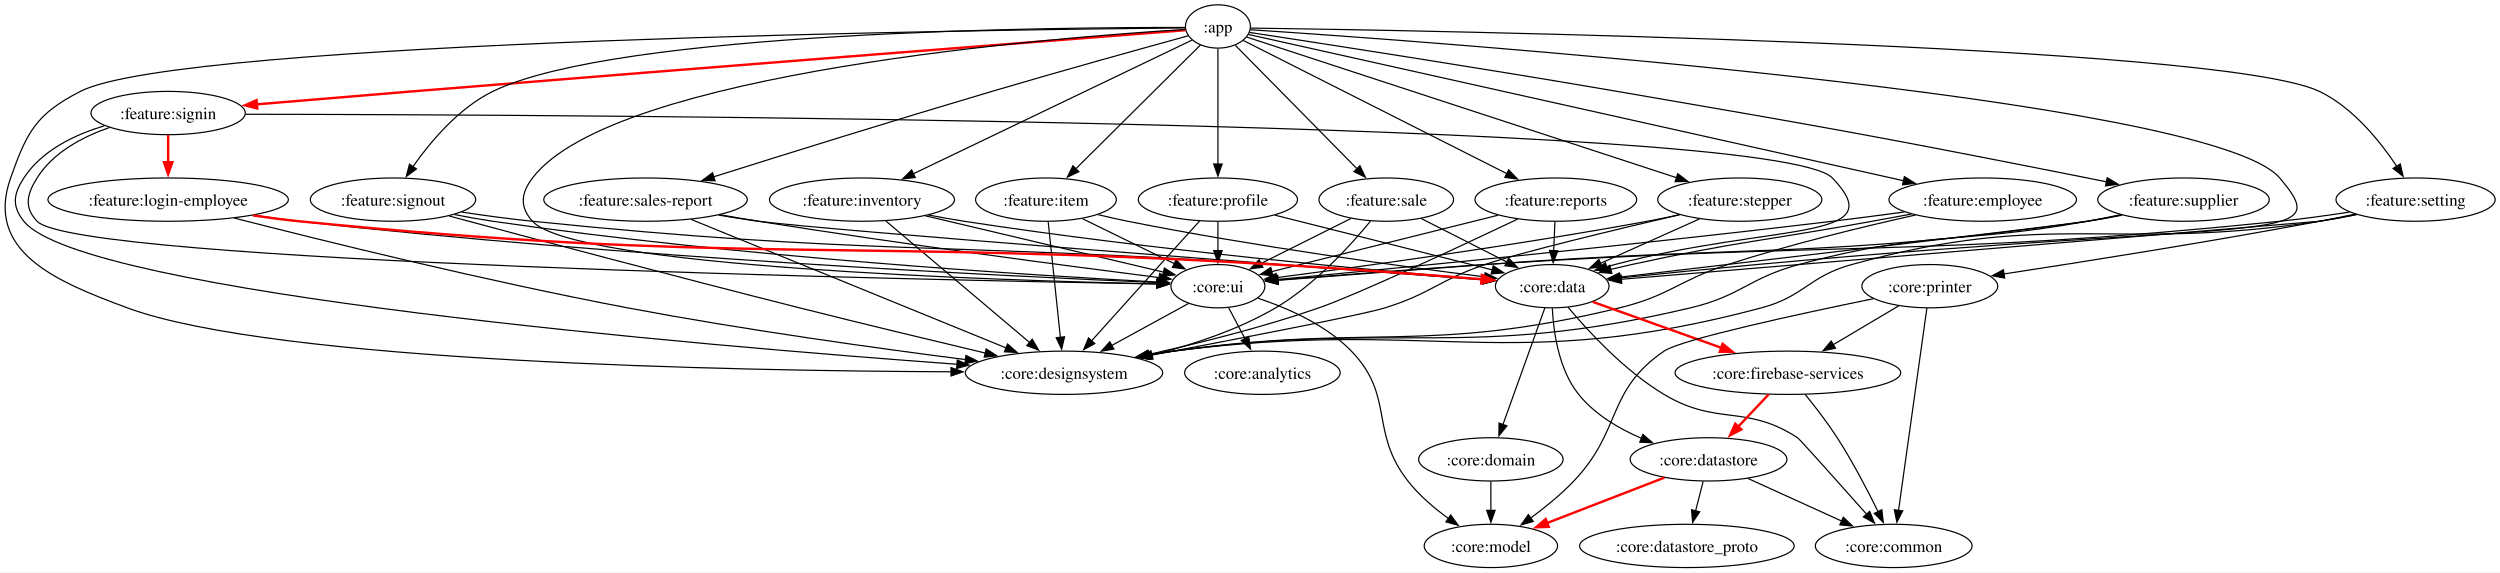
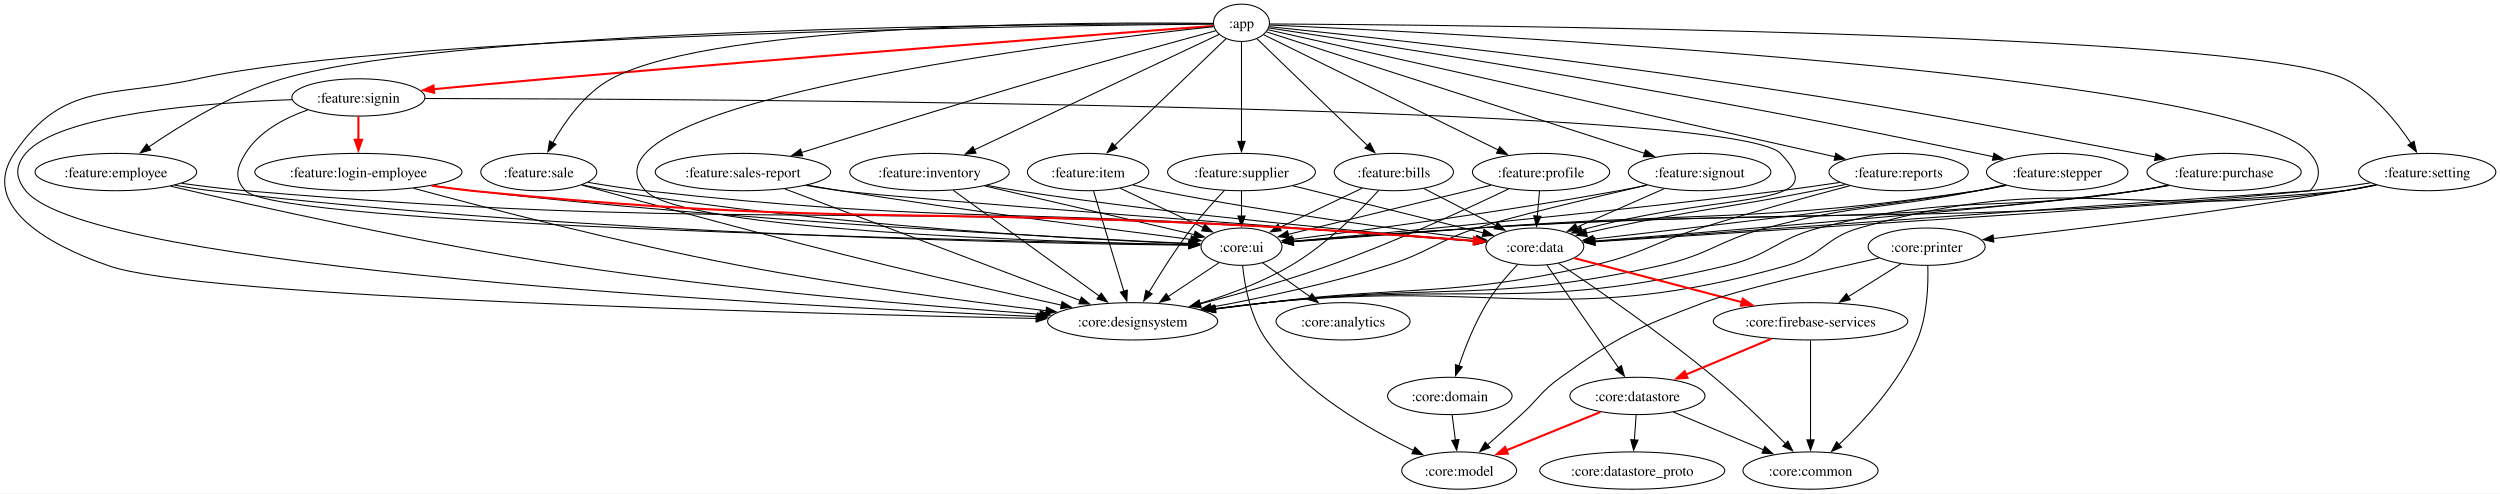
- <svg xmlns="http://www.w3.org/2000/svg" width="2772" height="476pt" viewBox="0 0 2079.02 476">
+ <svg xmlns="http://www.w3.org/2000/svg" width="3216" height="476pt" viewBox="0 0 2411.98 476">
  <g class="graph">
-     <path fill="#fff" d="M0 476V0h2079.02v476H0z" />
-     <g class="node" transform="translate(4 472)">
-       <ellipse cx="1008.83" cy="-450" fill="none" stroke="#000" rx="27" ry="18" />
-       <text x="1008.83" y="-444.95" font-family="Times,serif" font-size="14" text-anchor="middle">:app</text>
-     </g>
-     <g class="node" transform="translate(4 472)">
-       <ellipse cx="135.83" cy="-378" fill="none" stroke="#000" rx="64.15" ry="18" />
-       <text x="135.83" y="-372.95" font-family="Times,serif" font-size="14" text-anchor="middle">:feature:signin</text>
-     </g>
-     <g stroke="red" stroke-width="2" class="edge">
-       <path fill="none" d="M986.02 25.08C895.49 32.1 592.87 55.64 342.83 76c-43.47 3.54-92.17 7.61-130.97 10.89" />
-       <path fill="red" d="m213.94 90.22-10.25-2.64 9.67-4.33.58 6.97z" />
-     </g>
-     <g class="node" transform="translate(4 472)">
-       <ellipse cx="1442.83" cy="-306" fill="none" stroke="#000" rx="68.24" ry="18" />
-       <text x="1442.83" y="-300.95" font-family="Times,serif" font-size="14" text-anchor="middle">:feature:stepper</text>
-     </g>
-     <g stroke="#000" class="edge">
-       <path fill="none" d="M1036.78 30.84c67.95 22.23 263.09 86.08 357.56 116.99" />
-       <path d="m1395.22 144.43 8.42 6.44-10.6.22 2.18-6.66z" />
-     </g>
-     <g class="node" transform="translate(4 472)">
-       <ellipse cx="1644.83" cy="-306" fill="none" stroke="#000" rx="77.97" ry="18" />
-       <text x="1644.83" y="-300.95" font-family="Times,serif" font-size="14" text-anchor="middle">:feature:employee</text>
-     </g>
-     <g stroke="#000" class="edge">
-       <path fill="none" d="M1038.15 28.65c91.46 20.42 406.56 90.78 544.8 121.64" />
-       <path d="m1583.7 146.87 9 5.6-10.52 1.23 1.52-6.83z" />
-     </g>
-     <g class="node" transform="translate(4 472)">
-       <ellipse cx="532.83" cy="-306" fill="none" stroke="#000" rx="84.62" ry="18" />
-       <text x="532.83" y="-300.95" font-family="Times,serif" font-size="14" text-anchor="middle">:feature:sales-report</text>
-     </g>
-     <g stroke="#000" class="edge">
-       <path fill="none" d="M988.14 29.75c-35.99 9.89-104.94 29-163.31 46.25-80.63 23.82-173.48 52.79-231.46 71.07" />
-       <path d="m594.64 150.34-10.59-.33 8.49-6.35 2.1 6.68z" />
-     </g>
-     <g class="node" transform="translate(4 472)">
-       <ellipse cx="712.83" cy="-306" fill="none" stroke="#000" rx="76.94" ry="18" />
-       <text x="712.83" y="-300.95" font-family="Times,serif" font-size="14" text-anchor="middle">:feature:inventory</text>
-     </g>
-     <g stroke="#000" class="edge">
-       <path fill="none" d="M991.54 33.21c-48.47 23.25-167.82 80.51-232.09 111.34" />
-       <path d="m761.15 147.62-10.53 1.17 7.5-7.48 3.03 6.31z" />
-     </g>
-     <g class="node" transform="translate(4 472)">
-       <ellipse cx="865.83" cy="-306" fill="none" stroke="#000" rx="58.52" ry="18" />
-       <text x="865.83" y="-300.95" font-family="Times,serif" font-size="14" text-anchor="middle">:feature:item</text>
-     </g>
-     <g stroke="#000" class="edge">
-       <path fill="none" d="M998.33 37.4c-24.4 24.23-73.95 73.43-103.88 103.15" />
-       <path d="m897.2 142.76-9.57 4.56 4.63-9.53 4.94 4.97z" />
-     </g>
-     <g class="node" transform="translate(4 472)">
-       <ellipse cx="1811.83" cy="-306" fill="none" stroke="#000" rx="71.31" ry="18" />
-       <text x="1811.83" y="-300.95" font-family="Times,serif" font-size="14" text-anchor="middle">:feature:supplier</text>
-     </g>
-     <g stroke="#000" class="edge">
-       <path fill="none" d="M1039.12 26.98c56.18 8.55 192.09 29.49 305.71 49.02 174.14 29.93 217.67 37.63 391 72 5.21 1.03 10.6 2.13 16.02 3.24" />
-       <path d="m1752.38 147.78 9.08 5.46-10.51 1.39 1.43-6.85z" />
-     </g>
-     <g class="node" transform="translate(4 472)">
-       <ellipse cx="1008.83" cy="-306" fill="none" stroke="#000" rx="66.19" ry="18" />
-       <text x="1008.83" y="-300.95" font-family="Times,serif" font-size="14" text-anchor="middle">:feature:profile</text>
-     </g>
-     <g stroke="#000" class="edge">
-       <path fill="none" d="M1012.83 40.41v96.17" />
-       <path d="m1016.33 136.38-3.5 10-3.5-10h7z" />
-     </g>
-     <g class="node" transform="translate(4 472)">
-       <ellipse cx="1148.83" cy="-306" fill="none" stroke="#000" rx="55.96" ry="18" />
-       <text x="1148.83" y="-300.95" font-family="Times,serif" font-size="14" text-anchor="middle">:feature:sale</text>
-     </g>
-     <g stroke="#000" class="edge">
-       <path fill="none" d="M1027.28 37.66c23.91 24.25 71.95 72.97 101.17 102.62" />
-       <path d="m1130.93 137.8 4.53 9.58-9.52-4.66 4.99-4.92z" />
-     </g>
-     <g class="node" transform="translate(4 472)">
-       <ellipse cx="2004.83" cy="-306" fill="none" stroke="#000" rx="66.19" ry="18" />
-       <text x="2004.83" y="-300.95" font-family="Times,serif" font-size="14" text-anchor="middle">:feature:setting</text>
-     </g>
-     <g stroke="#000" class="edge">
-       <path fill="none" d="M1039.9 23.34c142.99 1.99 807.01 13.27 888.93 52.66 27.83 13.39 50.32 41.24 64.28 62.24" />
-       <path d="m1996.04 136.32 2.41 10.32-8.32-6.56 5.91-3.76z" />
-     </g>
-     <g class="node" transform="translate(4 472)">
-       <ellipse cx="322.83" cy="-306" fill="none" stroke="#000" rx="68.75" ry="18" />
-       <text x="322.83" y="-300.95" font-family="Times,serif" font-size="14" text-anchor="middle">:feature:signout</text>
-     </g>
-     <g stroke="#000" class="edge">
-       <path fill="none" d="M985.52 22.84C881.85 22.62 513.36 25.48 409.83 76c-28.36 13.84-51.88 41.82-66.55 62.73" />
-       <path d="m346.33 140.47-8.5 6.33 2.7-10.25 5.8 3.92z" />
-     </g>
-     <g class="node" transform="translate(4 472)">
-       <ellipse cx="1289.83" cy="-306" fill="none" stroke="#000" rx="67.22" ry="18" />
-       <text x="1289.83" y="-300.95" font-family="Times,serif" font-size="14" text-anchor="middle">:feature:reports</text>
-     </g>
-     <g stroke="#000" class="edge">
-       <path fill="none" d="M1033.95 33.67c46.57 23.54 158.76 80.23 219.38 110.86" />
-       <path d="m1254.61 141.26 7.35 7.64-10.51-1.39 3.16-6.25z" />
-     </g>
-     <g class="node" transform="translate(4 472)">
-       <ellipse cx="1008.83" cy="-234" fill="none" stroke="#000" rx="39.07" ry="18" />
-       <text x="1008.83" y="-228.95" font-family="Times,serif" font-size="14" text-anchor="middle">:core:ui</text>
-     </g>
-     <g stroke="#000" class="edge">
-       <path fill="none" d="M985.83 24.48C881.9 30.79 510.18 59.37 442.83 148c-9.68 12.74-10.78 24.17 0 36 34.64 38.01 385.95 49.21 519.16 52.1" />
-       <path d="m962 232.6 9.92 3.7-10.07 3.29.15-6.99z" />
-     </g>
-     <g class="node" transform="translate(4 472)">
-       <ellipse cx="880.83" cy="-162" fill="none" stroke="#000" rx="82.06" ry="18" />
-       <text x="880.83" y="-156.95" font-family="Times,serif" font-size="14" text-anchor="middle">:core:designsystem</text>
-     </g>
-     <g stroke="#000" class="edge">
-       <path fill="none" d="M985.8 23.21C839.97 24.54 150.51 33.03 66.83 76c-36.56 18.77-44.34 33.25-58 72-21.46 60.84 36.46 85.68 97 108 123.21 45.43 506.12 52.45 685.06 53.18" />
-       <path d="m790.88 305.68 9.98 3.53-10.01 3.47.03-7z" />
-     </g>
-     <g class="node" transform="translate(4 472)">
-       <ellipse cx="1286.83" cy="-234" fill="none" stroke="#000" rx="47.26" ry="18" />
-       <text x="1286.83" y="-228.95" font-family="Times,serif" font-size="14" text-anchor="middle">:core:data</text>
-     </g>
-     <g stroke="#000" class="edge">
-       <path fill="none" d="M1039.69 24.71c141.8 9.32 798.98 55.92 856.14 123.29 47.72 56.24-5.43 32.75-435 72-37.92 3.46-80.55 7.73-113.64 11.12" />
-       <path d="m1347.72 234.58-10.31-2.45 9.59-4.51.72 6.96z" />
-     </g>
-     <g stroke="#000" class="edge">
-       <path fill="none" d="M91 106.05c-22.4 7.78-46.89 20.72-60.17 41.95-8.49 13.56-11.01 24.39 0 36 32.31 34.1 735.13 48.74 931.46 52.18" />
-       <path d="m962.23 232.68 9.93 3.67-10.05 3.33.12-7z" />
-     </g>
-     <g stroke="#000" class="edge">
-       <path fill="none" d="M86.84 104.59C62.05 112.02 34.75 125.1 19.83 148c-8.74 13.41-10.04 23.54 0 36 48.36 60.05 565.23 103.54 776.14 118.92" />
-       <path d="m796.07 299.41 9.72 4.22-10.23 2.77.51-6.99z" />
-     </g>
-     <g stroke="#000" class="edge">
-       <path fill="none" d="M204.13 95.01c266.62.36 1273.43 4.91 1319.7 52.99 51.18 53.18-47.12 36.94-181 72-2.26.59-4.57 1.23-6.89 1.89" />
-       <path d="m1337.09 225.2-10.58-.47 8.57-6.23 2.01 6.7z" />
-     </g>
-     <g class="node" transform="translate(4 472)">
-       <ellipse cx="135.83" cy="-306" fill="none" stroke="#000" rx="99.97" ry="18" />
-       <text x="135.83" y="-300.95" font-family="Times,serif" font-size="14" text-anchor="middle">:feature:login-employee</text>
-     </g>
-     <g stroke="red" stroke-width="2" class="edge">
-       <path fill="none" d="M139.83 112.3v24.16" />
-       <path fill="red" d="m143.33 134.87-3.5 10-3.5-10h7z" />
-     </g>
-     <g stroke="#000" class="edge">
-       <path fill="none" d="M1396.81 178.57c-8.96 1.93-18.23 3.82-26.98 5.43-109.66 20.22-239.37 37.94-308.27 46.86" />
-       <path d="m1062.1 234.32-10.37-2.19 9.47-4.75.9 6.94z" />
-     </g>
-     <g stroke="#000" class="edge">
-       <path fill="none" d="M1396.74 178.52c-52.77 12.31-132.27 31.42-161.91 41.48-38.08 12.92-44.62 24.02-83 36-18.45 5.76-122.37 25.8-194.97 39.52" />
-       <path d="m957.9 298.89-10.48-1.59 9.18-5.29 1.3 6.88z" />
-     </g>
-     <g stroke="#000" class="edge">
-       <path fill="none" d="M1413.36 182.02c-24.13 10.82-56.8 25.49-82.34 36.95" />
-       <path d="m1332.49 222.14-10.56.9 7.69-7.28 2.87 6.38z" />
-     </g>
-     <g stroke="#000" class="edge">
-       <path fill="none" d="M1583.68 176.26c-19.26 2.63-40.39 5.41-59.85 7.74-169.04 20.26-370.1 39.77-461.45 48.39" />
-       <path d="m1062.81 235.86-10.29-2.54 9.63-4.42.66 6.96z" />
-     </g>
-     <g stroke="#000" class="edge">
-       <path fill="none" d="M1592.9 178.81c-43.09 9.61-103.91 24.32-156.07 41.19-40.99 13.25-48.14 25.82-90 36-160.97 39.16-206.98 12.77-371 36-6.71.95-13.67 2.05-20.63 3.22" />
-       <path d="m955.88 298.65-10.46-1.73 9.26-5.16 1.2 6.89z" />
-     </g>
-     <g stroke="#000" class="edge">
-       <path fill="none" d="M1589.45 178.01c-10.85 2-22.08 4.07-32.62 5.99-88.85 16.21-111.77 16.72-200 36-5.64 1.23-11.52 2.61-17.35 4.04" />
-       <path d="m1340.43 227.41-10.55-.97 8.85-5.82 1.7 6.79z" />
-     </g>
-     <g stroke="#000" class="edge">
-       <path fill="none" d="M598.96 178.61c10.62 1.88 21.55 3.74 31.87 5.39 119.55 19.1 260.8 37.66 333.45 46.91" />
-       <path d="m964.36 227.4 9.48 4.73-10.36 2.21.88-6.94z" />
-     </g>
-     <g stroke="#000" class="edge">
-       <path fill="none" d="M574.73 182.47c63.76 26.01 192.33 78.47 262.22 106.99" />
-       <path d="m837.9 286.07 7.93 7.02-10.58-.54 2.65-6.48z" />
-     </g>
-     <g stroke="#000" class="edge">
-       <path fill="none" d="M597.62 178.9c11.02 1.9 22.44 3.7 33.21 5.1 58.95 7.68 453.57 37.55 602.9 48.74" />
-       <path d="m1233.67 229.23 9.71 4.23-10.24 2.75.53-6.98z" />
-     </g>
-     <g stroke="#000" class="edge">
-       <path fill="none" d="M769.41 179.43c56.33 13.33 144.83 34.26 198.17 46.87" />
-       <path d="m968.33 222.88 8.92 5.71-10.53 1.1 1.61-6.81z" />
-     </g>
-     <g stroke="#000" class="edge">
-       <path fill="none" d="M736.76 183.85c29.68 25.08 85.64 72.38 119.61 101.1" />
-       <path d="m858.39 282.07 5.38 9.13-9.9-3.78 4.52-5.35z" />
-     </g>
-     <g stroke="#000" class="edge">
-       <path fill="none" d="M772.03 178.78c9.89 1.9 20.13 3.73 29.8 5.22 155.4 23.91 340.22 40.84 431.75 48.47" />
-       <path d="m1233.62 228.96 9.68 4.31-10.26 2.66.58-6.97z" />
-     </g>
-     <g stroke="#000" class="edge">
-       <path fill="none" d="M900.15 181.85c22.33 10.92 52.78 25.83 76.39 37.39" />
-       <path d="m978.06 216.08 7.44 7.54-10.52-1.25 3.08-6.29z" />
-     </g>
-     <g stroke="#000" class="edge">
-       <path fill="none" d="M871.67 184.41c2.53 23.98 7.12 67.45 10.16 96.17" />
-       <path d="m885.29 280.07-2.43 10.31-4.53-9.57 6.96-.74z" />
-     </g>
-     <g stroke="#000" class="edge">
-       <path fill="none" d="M913.22 178.51c8.14 1.97 16.61 3.89 24.61 5.49 104.2 20.8 227.16 37.51 297.02 46.28" />
-       <path d="m1235.02 226.78 9.49 4.7-10.36 2.24.87-6.94z" />
-     </g>
-     <g stroke="#000" class="edge">
-       <path fill="none" d="M1764.8 178.94c-9.58 1.93-19.55 3.73-28.97 5.06-221.04 31.28-278.37 19.48-501 36-59.22 4.4-127.31 9.64-172.3 13.13" />
-       <path d="m1063.07 236.6-10.24-2.72 9.7-4.26.54 6.98z" />
-     </g>
-     <g stroke="#000" class="edge">
-       <path fill="none" d="M1763.42 178.61c-9.18 1.9-18.65 3.77-27.59 5.39-106.14 19.22-135.9 7.78-240 36-41.58 11.27-48.08 26.09-90 36-186.64 44.1-239.94 10.36-430 36-6.9.93-14.07 2.03-21.22 3.22" />
-       <path d="m955.37 298.64-10.45-1.75 9.26-5.15 1.19 6.9z" />
-     </g>
-     <g stroke="#000" class="edge">
-       <path fill="none" d="M1763.89 178.75c-9.32 1.91-18.96 3.74-28.06 5.25-18.95 3.13-273.44 32.97-388.82 46.45" />
-       <path d="m1347.47 233.92-10.34-2.32 9.53-4.64.81 6.96z" />
-     </g>
-     <g stroke="#000" class="edge">
-       <path fill="none" d="M1012.83 184.3v24.16" />
-       <path d="m1016.33 208.38-3.5 10-3.5-10h7z" />
-     </g>
-     <g stroke="#000" class="edge">
-       <path fill="none" d="M997.68 183.69c-9.46 10.43-21.88 24.14-32.85 36.31a34092.31 34092.31 0 0 0-57.34 63.74" />
-       <path d="m910.44 285.69-9.28 5.1 4.07-9.78 5.21 4.68z" />
-     </g>
-     <g stroke="#000" class="edge">
-       <path fill="none" d="M1060.3 178.95c50.32 12.67 129.44 32.6 180.65 45.49" />
-       <path d="m1241.76 221.03 8.84 5.84-10.55.95 1.71-6.79z" />
-     </g>
-     <g stroke="#000" class="edge">
-       <path fill="none" d="M1123.48 181.67c-21.83 10.92-51.74 25.87-74.96 37.48" />
-       <path d="m1050.24 222.21-10.51 1.34 7.38-7.6 3.13 6.26z" />
-     </g>
-     <g stroke="#000" class="edge">
-       <path fill="none" d="M1139.69 183.91c-16.4 20-46.28 52.97-78.86 72.09-31.53 18.5-70.08 31.06-103.06 39.28" />
-       <path d="m958.83 298.63-10.54-1.07 8.91-5.74 1.63 6.81z" />
-     </g>
-     <g stroke="#000" class="edge">
-       <path fill="none" d="M1181.76 181.67c20.74 10.53 48.87 24.8 71.37 36.21" />
-       <path d="m1254.66 214.73 7.34 7.65-10.5-1.41 3.16-6.24z" />
-     </g>
-     <g stroke="#000" class="edge">
-       <path fill="none" d="M1953.78 176.35c-18.38 2.84-39.01 5.71-57.95 7.65-292.69 29.92-367.42 16.77-661 36-59.26 3.88-127.34 9.23-172.32 12.88" />
-       <path d="m1063.07 236.35-10.25-2.68 9.68-4.3.57 6.98z" />
-     </g>
-     <g stroke="#000" class="edge">
-       <path fill="none" d="M1959.49 178.43c-10.1 2.07-20.7 4.06-30.66 5.57-171.66 26.09-221.66-10.3-389 36-35.64 9.86-39.28 26.48-75 36-210.57 56.13-272.89 7.95-489 36-6.91.9-14.08 1.98-21.23 3.15" />
-       <path d="m955.36 298.57-10.45-1.76 9.27-5.14 1.18 6.9z" />
-     </g>
-     <g stroke="#000" class="edge">
-       <path fill="none" d="M1959.93 178.42c-10.24 2.1-20.99 4.09-31.1 5.58-.9.13-424.16 35.26-580.7 48.25" />
-       <path d="m1348.66 235.71-10.26-2.66 9.68-4.31.58 6.97z" />
-     </g>
-     <g class="node" transform="translate(4 472)">
-       <ellipse cx="1600.83" cy="-234" fill="none" stroke="#000" rx="56.47" ry="18" />
-       <text x="1600.83" y="-228.95" font-family="Times,serif" font-size="14" text-anchor="middle">:core:printer</text>
-     </g>
-     <g stroke="#000" class="edge">
-       <path fill="none" d="M1958.54 178.06c-9.83 2.06-20.08 4.13-29.71 5.94-91.03 17.11-197.04 33.85-262.33 43.8" />
-       <path d="m1667.1 231.25-10.42-1.96 9.37-4.96 1.05 6.92z" />
-     </g>
-     <g stroke="#000" class="edge">
-       <path fill="none" d="M378.03 178.44c10.48 2.07 21.46 4.05 31.8 5.56 203.77 29.72 448.88 45 552.66 50.53" />
-       <path d="m962.53 231.02 9.81 4.02-10.17 2.97.36-6.99z" />
-     </g>
-     <g stroke="#000" class="edge">
-       <path fill="none" d="M373.5 179.62c65.13 17.54 187.03 50.09 291.33 76.38 51.86 13.07 110.79 27.23 154.59 37.62" />
-       <path d="m820.11 290.19 8.92 5.71-10.54 1.1 1.62-6.81z" />
-     </g>
-     <g stroke="#000" class="edge">
-       <path fill="none" d="M383.94 176.38c18.72 2.81 39.65 5.65 58.89 7.62 273.7 27.97 343.46 17.86 618 36 58.93 3.89 126.3 8.94 172.83 12.53" />
-       <path d="m1233.81 229.03 9.7 4.26-10.24 2.72.54-6.98z" />
-     </g>
-     <g stroke="#000" class="edge">
-       <path fill="none" d="M1245.84 178.95c-52.75 13.15-136.83 34.09-188.26 46.9" />
-       <path d="m1058.52 229.23-10.55-.98 8.85-5.82 1.7 6.8z" />
-     </g>
-     <g stroke="#000" class="edge">
-       <path fill="none" d="M1262.05 182.2c-47 22.33-132.97 62.58-165.22 73.8-46.28 16.09-99.83 29.44-141.53 38.71" />
-       <path d="m956.14 298.11-10.51-1.27 9.01-5.57 1.5 6.84z" />
-     </g>
-     <g stroke="#000" class="edge">
-       <path fill="none" d="M1293.09 184.3c-.32 7.29-.69 15.97-1.04 24.16" />
-       <path d="m1295.55 208.54-3.92 9.84-3.07-10.14 6.99.3z" />
-     </g>
-     <g stroke="#000" class="edge">
-       <path fill="none" d="M988.45 252.33c-18.08 9.89-43.11 23.58-64.04 35.02" />
-       <path d="m926.29 290.31-10.45 1.73 7.1-7.87 3.35 6.14z" />
-     </g>
-     <g class="node" transform="translate(4 472)">
-       <ellipse cx="1045.83" cy="-162" fill="none" stroke="#000" rx="64.66" ry="18" />
-       <text x="1045.83" y="-156.95" font-family="Times,serif" font-size="14" text-anchor="middle">:core:analytics</text>
-     </g>
-     <g stroke="#000" class="edge">
-       <path fill="none" d="M1021.78 255.95c4.08 7.7 9 17.02 13.58 25.69" />
-       <path d="m1038.41 279.91 1.58 10.48-7.77-7.21 6.19-3.27z" />
-     </g>
-     <g class="node" transform="translate(4 472)">
-       <ellipse cx="1235.83" cy="-18" fill="none" stroke="#000" rx="55.45" ry="18" />
-       <text x="1235.83" y="-12.95" font-family="Times,serif" font-size="14" text-anchor="middle">:core:model</text>
-     </g>
-     <g stroke="#000" class="edge">
-       <path fill="none" d="M1045.96 247.94c24.28 8.03 56.58 22.02 77.87 44.06 36.36 37.66 14.77 66.75 47 108 9.32 11.93 21.91 22.64 33.79 31.26" />
-       <path d="m1206.45 428.27 6.23 8.57-10.22-2.82 3.99-5.75z" />
-     </g>
-     <g class="node" transform="translate(4 472)">
-       <ellipse cx="1235.83" cy="-90" fill="none" stroke="#000" rx="60.05" ry="18" />
-       <text x="1235.83" y="-84.95" font-family="Times,serif" font-size="14" text-anchor="middle">:core:domain</text>
-     </g>
-     <g stroke="#000" class="edge">
-       <path fill="none" d="M1284.68 256.13c-8.66 24.09-24.52 68.27-34.88 97.1" />
-       <path d="m1253.19 354.16-6.68 8.23.09-10.6 6.59 2.37z" />
-     </g>
-     <g class="node" transform="translate(4 472)">
-       <ellipse cx="1570.83" cy="-18" fill="none" stroke="#000" rx="65.17" ry="18" />
-       <text x="1570.83" y="-12.95" font-family="Times,serif" font-size="14" text-anchor="middle">:core:common</text>
-     </g>
-     <g stroke="#000" class="edge">
-       <path fill="none" d="M1303.93 255.44c16.62 19.83 47.09 52.96 79.9 72.56 44.52 26.6 67.51 7.75 111 36 1.8 1.17 34.63 37.94 57.67 63.85" />
-       <path d="m1554.85 425.22 4.02 9.8-9.26-5.15 5.24-4.65z" />
-     </g>
-     <g class="node" transform="translate(4 472)">
-       <ellipse cx="1416.83" cy="-90" fill="none" stroke="#000" rx="65.17" ry="18" />
-       <text x="1416.83" y="-84.95" font-family="Times,serif" font-size="14" text-anchor="middle">:core:datastore</text>
-     </g>
-     <g stroke="#000" class="edge">
-       <path fill="none" d="M1290.91 256.29c.96 19.45 5.24 51.02 21.92 71.71 13.38 16.6 33.27 28.39 52.34 36.57" />
-       <path d="m1366.24 361.22 7.99 6.96-10.59-.45 2.6-6.51z" />
-     </g>
-     <g class="node" transform="translate(4 472)">
-       <ellipse cx="1482.83" cy="-162" fill="none" stroke="#000" rx="93.83" ry="18" />
-       <text x="1482.83" y="-156.95" font-family="Times,serif" font-size="14" text-anchor="middle">:core:firebase-services</text>
-     </g>
-     <g stroke="red" stroke-width="2" class="edge">
-       <path fill="none" d="M1324.52 251.03c29.86 10.67 73.97 26.42 108.68 38.82" />
-       <path fill="red" d="m1432.55 285.9 8.24 6.66-10.6-.07 2.36-6.59z" />
-     </g>
-     <g stroke="#000" class="edge">
-       <path fill="none" d="M210.95 178.99c12.59 1.87 25.6 3.63 37.88 5.01 268.15 30.16 591.31 45.81 713.72 51" />
-       <path d="m962.4 231.49 9.85 3.92-10.14 3.08.29-7z" />
-     </g>
-     <g stroke="#000" class="edge">
-       <path fill="none" d="M194.87 181.36c73.96 18.94 209.7 52.46 326.96 74.64 96.13 18.18 207.6 33.63 281.38 43.07" />
-       <path d="m803.29 295.56 9.48 4.73-10.36 2.21.88-6.94z" />
-     </g>
-     <g stroke="red" stroke-width="2" class="edge">
-       <path fill="none" d="M210.34 179.16c12.77 1.87 26 3.59 38.49 4.84 359.45 35.89 451.38 14.68 812 36 58.95 3.48 126.33 8.6 172.84 12.31" />
-       <path fill="red" d="m1232.33 228.69 9.69 4.28-10.25 2.69.56-6.97z" />
-     </g>
-     <g stroke="#000" class="edge">
-       <path fill="none" d="M1239.83 400.3v24.16" />
-       <path d="m1243.33 424.38-3.5 10-3.5-10h7z" />
-     </g>
-     <g stroke="red" stroke-width="2" class="edge">
-       <path fill="none" d="M1384.2 397.17c-28.65 11.07-68.61 26.53-99.23 38.37" />
-       <path fill="red" d="m1287.97 438.13-10.59.35 8.07-6.88 2.52 6.53z" />
-     </g>
-     <g stroke="#000" class="edge">
-       <path fill="none" d="M1453.49 397.85c22.79 10.35 53.44 24.29 78.23 35.56" />
-       <path d="m1532.92 430.11 7.65 7.32-10.55-.95 2.9-6.37z" />
-     </g>
-     <g class="node" transform="translate(4 472)">
-       <ellipse cx="1398.83" cy="-18" fill="none" stroke="#000" rx="89.23" ry="18" />
-       <text x="1398.83" y="-12.95" font-family="Times,serif" font-size="14" text-anchor="middle">:core:datastore_proto</text>
-     </g>
-     <g stroke="#000" class="edge">
-       <path fill="none" d="M1416.38 400.3c-1.9 7.38-4.16 16.18-6.29 24.45" />
-       <path d="m1413.48 425.62-5.88 8.81-.9-10.56 6.78 1.75z" />
-     </g>
-     <g stroke="#000" class="edge">
-       <path fill="none" d="M1501.28 328.11c8.24 10.12 18.49 23.37 26.55 35.89 12.77 19.83 25.14 43.49 33.98 61.43" />
-       <path d="m1564.95 423.89 1.22 10.53-7.51-7.47 6.29-3.06z" />
-     </g>
-     <g stroke="red" stroke-width="2" class="edge">
-       <path fill="none" d="m1470.85 327.95-26.48 28.08" />
-       <path fill="red" d="m1448.14 357.13-9.41 4.88 4.32-9.68 5.09 4.8z" />
-     </g>
-     <g stroke="#000" class="edge">
-       <path fill="none" d="M1557.77 248.42c-60.53 12.41-159.61 33.78-173.94 43.58-48.25 32.98-34.68 65.7-75 108-10.69 11.22-23.89 21.95-35.88 30.79" />
-       <path d="m1275.07 433.58-10.17 2.99 6.09-8.67 4.08 5.68z" />
-     </g>
-     <g stroke="#000" class="edge">
-       <path fill="none" d="M1602.42 256.15c-5.14 36.71-17.27 123.19-23.59 168.32" />
-       <path d="m1582.31 424.85-4.86 9.42-2.07-10.39 6.93.97z" />
-     </g>
-     <g stroke="#000" class="edge">
-       <path fill="none" d="M1578.93 254.36c-16.03 9.51-36.87 21.88-54.68 32.44" />
-       <path d="m1526.41 289.59-10.39 2.09 6.82-8.11 3.57 6.02z" />
+     <path fill="#fff" d="M0 476V0h2411.98v476H0z" />
+     <g class="node" transform="translate(4 472)">
+       <ellipse cx="1193.78" cy="-450" fill="none" stroke="#000" rx="27" ry="18" />
+       <text x="1193.78" y="-444.95" font-family="Times,serif" font-size="14" text-anchor="middle">:app</text>
+     </g>
+     <g class="node" transform="translate(4 472)">
+       <ellipse cx="341.78" cy="-378" fill="none" stroke="#000" rx="64.15" ry="18" />
+       <text x="341.78" y="-372.95" font-family="Times,serif" font-size="14" text-anchor="middle">:feature:signin</text>
+     </g>
+     <g stroke="red" stroke-width="2" class="edge">
+       <path fill="none" d="M1170.69 25.01c-90.8 6.78-392.62 29.54-641.91 50.99-36.98 3.18-78.15 6.98-112.06 10.18" />
+       <path fill="red" d="m418.82 89.5-10.29-2.54 9.63-4.43.66 6.97z" />
+     </g>
+     <g class="node" transform="translate(4 472)">
+       <ellipse cx="1980.78" cy="-306" fill="none" stroke="#000" rx="68.24" ry="18" />
+       <text x="1980.78" y="-300.95" font-family="Times,serif" font-size="14" text-anchor="middle">:feature:stepper</text>
+     </g>
+     <g stroke="#000" class="edge">
+       <path fill="none" d="M1224 26.93c56.03 8.47 191.57 29.26 304.78 49.07 168.89 29.56 211.05 37.51 379 72 5.1 1.05 10.38 2.16 15.68 3.29" />
+       <path d="m1923.78 147.78 9.04 5.53-10.51 1.31 1.47-6.84z" />
+     </g>
+     <g class="node" transform="translate(4 472)">
+       <ellipse cx="107.78" cy="-306" fill="none" stroke="#000" rx="77.97" ry="18" />
+       <text x="107.78" y="-300.95" font-family="Times,serif" font-size="14" text-anchor="middle">:feature:employee</text>
+     </g>
+     <g stroke="#000" class="edge">
+       <path fill="none" d="M1170.74 22.94C1037.22 22.86 447.8 25.46 272.78 76c-48.52 14.01-98.53 44.67-129.68 66.07" />
+       <path d="m145.51 144.66-10.2 2.86 6.19-8.6 4.01 5.74z" />
+     </g>
+     <g class="node" transform="translate(4 472)">
+       <ellipse cx="712.78" cy="-306" fill="none" stroke="#000" rx="84.62" ry="18" />
+       <text x="712.78" y="-300.95" font-family="Times,serif" font-size="14" text-anchor="middle">:feature:sales-report</text>
+     </g>
+     <g stroke="#000" class="edge">
+       <path fill="none" d="M1173 29.65c-36.49 9.83-106.76 28.98-166.22 46.35-81.44 23.79-175.24 52.89-233.58 71.19" />
+       <path d="m774.41 150.48-10.59-.34 8.49-6.34 2.1 6.68z" />
+     </g>
+     <g class="node" transform="translate(4 472)">
+       <ellipse cx="892.78" cy="-306" fill="none" stroke="#000" rx="76.94" ry="18" />
+       <text x="892.78" y="-300.95" font-family="Times,serif" font-size="14" text-anchor="middle">:feature:inventory</text>
+     </g>
+     <g stroke="#000" class="edge">
+       <path fill="none" d="M1176.14 33.21c-49.29 23.25-170.65 80.51-236.01 111.34" />
+       <path d="m941.66 147.7-10.53 1.1 7.55-7.43 2.98 6.33z" />
+     </g>
+     <g class="node" transform="translate(4 472)">
+       <ellipse cx="1045.78" cy="-306" fill="none" stroke="#000" rx="58.52" ry="18" />
+       <text x="1045.78" y="-300.95" font-family="Times,serif" font-size="14" text-anchor="middle">:feature:item</text>
+     </g>
+     <g stroke="#000" class="edge">
+       <path fill="none" d="M1182.78 37.4c-25.26 24.23-76.53 73.43-107.52 103.15" />
+       <path d="m1077.83 142.94-9.64 4.4 4.8-9.45 4.84 5.05z" />
+     </g>
+     <g class="node" transform="translate(4 472)">
+       <ellipse cx="2141.78" cy="-306" fill="none" stroke="#000" rx="74.38" ry="18" />
+       <text x="2141.78" y="-300.95" font-family="Times,serif" font-size="14" text-anchor="middle">:feature:purchase</text>
+     </g>
+     <g stroke="#000" class="edge">
+       <path fill="none" d="M1224.56 25.73c69.08 7.14 258.89 27.42 416.22 50.27 187.86 27.28 234.4 37.17 421 72 5.85 1.09 11.93 2.26 18.01 3.45" />
+       <path d="m2080.09 147.94 9.13 5.37-10.49 1.5 1.36-6.87z" />
+     </g>
+     <g class="node" transform="translate(4 472)">
+       <ellipse cx="1193.78" cy="-306" fill="none" stroke="#000" rx="71.31" ry="18" />
+       <text x="1193.78" y="-300.95" font-family="Times,serif" font-size="14" text-anchor="middle">:feature:supplier</text>
+     </g>
+     <g stroke="#000" class="edge">
+       <path fill="none" d="M1197.78 40.41v96.17" />
+       <path d="m1201.28 136.38-3.5 10-3.5-10h7z" />
+     </g>
+     <g class="node" transform="translate(4 472)">
+       <ellipse cx="1340.78" cy="-306" fill="none" stroke="#000" rx="57.49" ry="18" />
+       <text x="1340.78" y="-300.95" font-family="Times,serif" font-size="14" text-anchor="middle">:feature:bills</text>
+     </g>
+     <g stroke="#000" class="edge">
+       <path fill="none" d="M1212.69 37.4c25.08 24.23 76.01 73.43 106.79 103.15" />
+       <path d="m1321.73 137.87 4.77 9.46-9.63-4.43 4.86-5.03z" />
+     </g>
+     <g class="node" transform="translate(4 472)">
+       <ellipse cx="1482.78" cy="-306" fill="none" stroke="#000" rx="66.19" ry="18" />
+       <text x="1482.78" y="-300.95" font-family="Times,serif" font-size="14" text-anchor="middle">:feature:profile</text>
+     </g>
+     <g stroke="#000" class="edge">
+       <path fill="none" d="M1219.03 33.44c47.69 23.43 163.93 80.55 226.41 111.25" />
+       <path d="m1446.93 141.52 7.43 7.55-10.52-1.27 3.09-6.28z" />
+     </g>
+     <g class="node" transform="translate(4 472)">
+       <ellipse cx="515.78" cy="-306" fill="none" stroke="#000" rx="55.96" ry="18" />
+       <text x="515.78" y="-300.95" font-family="Times,serif" font-size="14" text-anchor="middle">:feature:sale</text>
+     </g>
+     <g stroke="#000" class="edge">
+       <path fill="none" d="M1170.47 22.55C1065.94 21.27 692.08 20.69 589.78 76c-25.44 13.76-44.76 41.1-56.59 61.87" />
+       <path d="m536.4 139.28-7.84 7.12 1.69-10.45 6.15 3.33z" />
+     </g>
+     <g class="node" transform="translate(4 472)">
+       <ellipse cx="2337.78" cy="-306" fill="none" stroke="#000" rx="66.19" ry="18" />
+       <text x="2337.78" y="-300.95" font-family="Times,serif" font-size="14" text-anchor="middle">:feature:setting</text>
+     </g>
+     <g stroke="#000" class="edge">
+       <path fill="none" d="M1225 23.11c156.73.81 940.65 7.14 1036.78 52.89 27.89 13.27 50.37 41.15 64.32 62.19" />
+       <path d="m2329.03 136.27 2.4 10.32-8.31-6.56 5.91-3.76z" />
+     </g>
+     <g class="node" transform="translate(4 472)">
+       <ellipse cx="1635.78" cy="-306" fill="none" stroke="#000" rx="68.75" ry="18" />
+       <text x="1635.78" y="-300.95" font-family="Times,serif" font-size="14" text-anchor="middle">:feature:signout</text>
+     </g>
+     <g stroke="#000" class="edge">
+       <path fill="none" d="M1221.86 30.74c68.97 22.15 268.46 86.24 364.72 117.17" />
+       <path d="m1587.63 144.57 8.45 6.39-10.6.27 2.15-6.66z" />
+     </g>
+     <g class="node" transform="translate(4 472)">
+       <ellipse cx="1827.78" cy="-306" fill="none" stroke="#000" rx="67.22" ry="18" />
+       <text x="1827.78" y="-300.95" font-family="Times,serif" font-size="14" text-anchor="middle">:feature:reports</text>
+     </g>
+     <g stroke="#000" class="edge">
+       <path fill="none" d="M1223.03 28.65c92.18 20.65 412.25 92.34 547.58 122.65" />
+       <path d="m1771.11 147.82 8.99 5.61-10.52 1.22 1.53-6.83z" />
+     </g>
+     <g class="node" transform="translate(4 472)">
+       <ellipse cx="1193.78" cy="-234" fill="none" stroke="#000" rx="39.07" ry="18" />
+       <text x="1193.78" y="-228.95" font-family="Times,serif" font-size="14" text-anchor="middle">:core:ui</text>
+     </g>
+     <g stroke="#000" class="edge">
+       <path fill="none" d="M1171.07 25.72C1047.92 38.76 544.19 97.83 622.78 184c35.04 38.41 390.89 49.37 524.59 52.15" />
+       <path d="m1147.04 232.64 9.93 3.7-10.07 3.3.14-7z" />
+     </g>
+     <g class="node" transform="translate(4 472)">
+       <ellipse cx="1088.78" cy="-162" fill="none" stroke="#000" rx="82.06" ry="18" />
+       <text x="1088.78" y="-156.95" font-family="Times,serif" font-size="14" text-anchor="middle">:core:designsystem</text>
+     </g>
+     <g stroke="#000" class="edge">
+       <path fill="none" d="M1170.35 23.21c-141.02 1.28-785.2 9.44-979.57 52.79-82.89 18.49-129.59 1.54-177 72-43.85 65.18 82.11 104.99 90 108 82.27 31.35 665.83 46.46 896 51.25" />
+       <path d="m999.69 303.75 9.92 3.7-10.07 3.3.15-7z" />
+     </g>
+     <g class="node" transform="translate(4 472)">
+       <ellipse cx="1476.78" cy="-234" fill="none" stroke="#000" rx="47.26" ry="18" />
+       <text x="1476.78" y="-228.95" font-family="Times,serif" font-size="14" text-anchor="middle">:core:data</text>
+     </g>
+     <g stroke="#000" class="edge">
+       <path fill="none" d="M1224.93 24.15c156.25 6.87 936.35 45.01 1003.85 123.85 10.41 12.15 10.91 24.29 0 36 0 0-515.28 36.51-690.49 48.93" />
+       <path d="m1538.74 236.4-10.22-2.78 9.73-4.2.49 6.98z" />
+     </g>
+     <g stroke="#000" class="edge">
+       <path fill="none" d="M296.96 106.05c-22.41 7.78-46.89 20.72-60.18 41.95-8.48 13.56-10.99 24.38 0 36 31.55 33.34 717.12 48.5 910.58 52.12" />
+       <path d="m1147.14 232.61 9.94 3.69-10.07 3.31.13-7z" />
+     </g>
+     <g stroke="#000" class="edge">
+       <path fill="none" d="M281.83 96.15C197.8 99.17 57.08 109.94 24.78 148c-10.35 12.2-10.02 23.53 0 36 60.84 75.69 728.32 110.92 976.12 121.46" />
+       <path d="m1001.02 301.96 9.84 3.91-10.14 3.08.3-6.99z" />
+     </g>
+     <g stroke="#000" class="edge">
+       <path fill="none" d="M409.98 95.03c264.98.46 1261.97 5.33 1307.8 52.97 51.97 54.02-44.1 35.41-185 72-2.26.59-4.57 1.22-6.89 1.88" />
+       <path d="m1527.04 225.19-10.58-.48 8.57-6.23 2.01 6.71z" />
+     </g>
+     <g class="node" transform="translate(4 472)">
+       <ellipse cx="341.78" cy="-306" fill="none" stroke="#000" rx="99.97" ry="18" />
+       <text x="341.78" y="-300.95" font-family="Times,serif" font-size="14" text-anchor="middle">:feature:login-employee</text>
+     </g>
+     <g stroke="red" stroke-width="2" class="edge">
+       <path fill="none" d="M345.78 112.3v24.16" />
+       <path fill="red" d="m349.28 134.87-3.5 10-3.5-10h7z" />
+     </g>
+     <g stroke="#000" class="edge">
+       <path fill="none" d="M1935.68 178.94c-9.22 1.93-18.82 3.73-27.9 5.06-212.97 31.28-268.33 19.96-483 36-60.9 4.55-131 9.8-177 13.25" />
+       <path d="m1248.08 236.74-10.23-2.74 9.71-4.24.52 6.98z" />
+     </g>
+     <g stroke="#000" class="edge">
+       <path fill="none" d="M1934.32 178.46c-8.83 1.92-17.94 3.83-26.54 5.54-90.3 17.93-114.99 12.46-204 36-46.07 12.18-54.47 25.68-101 36-166.05 36.84-211.99 16.89-381 36-16.14 1.83-33.39 3.97-49.85 6.1" />
+       <path d="m1172.55 301.55-10.37-2.17 9.46-4.77.91 6.94z" />
+     </g>
+     <g stroke="#000" class="edge">
+       <path fill="none" d="M1935.21 178.66c-9.09 1.94-18.52 3.81-27.43 5.34-70.01 12.05-271.73 35.45-370.77 46.69" />
+       <path d="m1537.57 234.14-10.33-2.35 9.55-4.6.78 6.95z" />
+     </g>
+     <g stroke="#000" class="edge">
+       <path fill="none" d="M168.54 178.68c11.62 2.05 23.79 3.96 35.24 5.32 359.66 42.64 796.62 50.98 943.27 52.61" />
+       <path d="m1146.85 233.11 9.96 3.6-10.04 3.4.08-7z" />
+     </g>
+     <g stroke="#000" class="edge">
+       <path fill="none" d="M164.49 179.62c81.65 19.12 243.87 55.43 383.29 76.38 159.8 24.01 347.68 39.5 455.89 47.2" />
+       <path d="m1003.61 299.69 9.73 4.2-10.22 2.78.49-6.98z" />
+     </g>
+     <g stroke="#000" class="edge">
+       <path fill="none" d="M175.24 176.87c19.68 2.73 41.47 5.41 61.54 7.13 447.1 38.28 560.93 11.81 1009 36 60.76 3.28 130.24 8.49 177.8 12.28" />
+       <path d="m1423.69 228.77 9.69 4.29-10.25 2.69.56-6.98z" />
+     </g>
+     <g stroke="#000" class="edge">
+       <path fill="none" d="M778.91 178.62c10.62 1.88 21.56 3.74 31.87 5.38 121.43 19.29 264.97 37.84 338.4 47.02" />
+       <path d="m1149.35 227.52 9.49 4.71-10.35 2.23.86-6.94z" />
+     </g>
+     <g stroke="#000" class="edge">
+       <path fill="none" d="M757.02 182.2c68.98 26.05 209.65 79.17 285.16 107.69" />
+       <path d="m1043.3 286.57 8.12 6.81-10.59-.26 2.47-6.55z" />
+     </g>
+     <g stroke="#000" class="edge">
+       <path fill="none" d="M777.58 178.91c11.02 1.9 22.43 3.69 33.2 5.09 59.92 7.77 461.39 37.65 612.57 48.79" />
+       <path d="m1423.42 229.28 9.72 4.23-10.23 2.75.51-6.98z" />
+     </g>
+     <g stroke="#000" class="edge">
+       <path fill="none" d="M949.9 179.35c57.51 13.38 148.27 34.48 202.55 47.11" />
+       <path d="m1153.03 223 8.95 5.67-10.54 1.15 1.59-6.82z" />
+     </g>
+     <g stroke="#000" class="edge">
+       <path fill="none" d="M919.65 183.57c34.8 25.21 101.18 73.3 140.87 102.05" />
+       <path d="m1062.49 282.73 6.04 8.7-10.15-3.03 4.11-5.67z" />
+     </g>
+     <g stroke="#000" class="edge">
+       <path fill="none" d="M951.98 178.8c9.89 1.9 20.13 3.72 29.8 5.2 158.99 24.29 348.16 41.11 441.31 48.6" />
+       <path d="m1423.31 229.11 9.69 4.28-10.25 2.69.56-6.97z" />
+     </g>
+     <g stroke="#000" class="edge">
+       <path fill="none" d="M1080.81 181.67c23.33 11.04 55.39 26.2 80.04 37.86" />
+       <path d="m1162.35 216.37 7.54 7.44-10.54-1.11 3-6.33z" />
+     </g>
+     <g stroke="#000" class="edge">
+       <path fill="none" d="M1055.06 184.41c7.29 24.09 20.54 67.84 29.23 96.56" />
+       <path d="m1087.62 279.86-.46 10.58-6.24-8.56 6.7-2.02z" />
+     </g>
+     <g stroke="#000" class="edge">
+       <path fill="none" d="M1093.17 178.53c8.15 1.97 16.62 3.89 24.61 5.47 107.95 21.32 235.51 38 307.06 46.59" />
+       <path d="m1424.81 227.07 9.52 4.66-10.35 2.29.83-6.95z" />
+     </g>
+     <g stroke="#000" class="edge">
+       <path fill="none" d="M2092.65 178.95c-10.2 1.95-20.83 3.76-30.87 5.05-281.24 36.22-354.04 17.41-637 36-60.94 4-131.03 9.37-177.01 12.99" />
+       <path d="m1248.08 236.48-10.24-2.7 9.69-4.28.55 6.98z" />
+     </g>
+     <g stroke="#000" class="edge">
+       <path fill="none" d="M2091.68 178.64c-9.92 1.93-20.2 3.81-29.9 5.36-135.66 21.64-173.97 1.68-307 36-40.91 10.56-46.9 26.18-88 36-192.99 46.11-247.68 15.03-445 36-16.24 1.73-33.6 3.83-50.15 5.97" />
+       <path d="m1172.2 301.42-10.37-2.17 9.46-4.77.91 6.94z" />
+     </g>
+     <g stroke="#000" class="edge">
+       <path fill="none" d="M2092.16 178.76c-10.06 1.94-20.51 3.8-30.38 5.24-100.1 14.65-397.75 38.71-523.69 48.57" />
+       <path d="m1538.55 236.05-10.24-2.71 9.7-4.27.54 6.98z" />
+     </g>
+     <g stroke="#000" class="edge">
+       <path fill="none" d="M1197.78 184.3v24.16" />
+       <path d="m1201.28 208.38-3.5 10-3.5-10h7z" />
+     </g>
+     <g stroke="#000" class="edge">
+       <path fill="none" d="M1181.47 183.56c-9.66 10.15-21.88 23.62-31.69 36.44-15.18 19.86-30.35 43.79-41.22 61.84" />
+       <path d="m1111.59 283.6-8.12 6.8 2.1-10.38 6.02 3.58z" />
+     </g>
+     <g stroke="#000" class="edge">
+       <path fill="none" d="M1247.4 179.27c51.69 12.79 132.2 32.7 183.86 45.48" />
+       <path d="m1431.8 221.28 8.87 5.8-10.55.99 1.68-6.79z" />
+     </g>
+     <g stroke="#000" class="edge">
+       <path fill="none" d="M1314.33 181.5c-23.15 11.03-55.1 26.24-79.69 37.95" />
+       <path d="m1236.16 222.6-10.53 1.14 7.52-7.46 3.01 6.32z" />
+     </g>
+     <g stroke="#000" class="edge">
+       <path fill="none" d="M1330.23 183.63c-18.05 19.71-50.6 52.41-84.45 72.37-27.14 16.01-59.86 28.16-88.06 36.77" />
+       <path d="m1158.79 296.1-10.58-.52 8.6-6.19 1.98 6.71z" />
+     </g>
+     <g stroke="#000" class="edge">
+       <path fill="none" d="M1373.63 181.85c20.32 10.46 47.73 24.57 69.74 35.89" />
+       <path d="m1444.74 214.51 7.29 7.69-10.49-1.46 3.2-6.23z" />
+     </g>
+     <g stroke="#000" class="edge">
+       <path fill="none" d="M1438.41 178.72c-54.49 13.2-142.36 34.48-195.49 47.35" />
+       <path d="m1243.83 229.45-10.54-1.05 8.89-5.76 1.65 6.81z" />
+     </g>
+     <g stroke="#000" class="edge">
+       <path fill="none" d="M1455.53 182.26c-39.56 18.95-110.13 51.47-172.75 73.74-40.93 14.56-87.96 27.71-124.99 37.26" />
+       <path d="m1158.66 296.65-10.55-.91 8.82-5.87 1.73 6.78z" />
+     </g>
+     <g stroke="#000" class="edge">
+       <path fill="none" d="M1485.3 184.3c-.62 7.29-1.37 15.97-2.07 24.16" />
+       <path d="m1486.72 208.72-4.34 9.67-2.63-10.26 6.97.59z" />
+     </g>
+     <g stroke="#000" class="edge">
+       <path fill="none" d="M561.77 178.29c9.18 2.16 18.88 4.21 28.01 5.71 205.14 33.65 452.94 46.85 557.54 51.18" />
+       <path d="m1147.4 231.68 9.85 3.9-10.13 3.1.28-7z" />
+     </g>
+     <g stroke="#000" class="edge">
+       <path fill="none" d="M561.03 178.48c63.25 17.48 188.06 51.47 294.75 77.52 56.5 13.79 120.93 28.11 168.33 38.38" />
+       <path d="m1024.65 290.92 9.04 5.53-10.51 1.31 1.47-6.84z" />
+     </g>
+     <g stroke="#000" class="edge">
+       <path fill="none" d="M567.33 175.93c17.39 2.98 37.26 6.05 55.45 8.07 275.66 30.63 346.24 17.99 623 36 60.72 3.95 130.21 9.05 177.78 12.63" />
+       <path d="m1423.65 229.12 9.71 4.25-10.24 2.73.53-6.98z" />
+     </g>
+     <g stroke="#000" class="edge">
+       <path fill="none" d="M2287.04 176.41c-18.46 2.86-39.2 5.74-58.26 7.59-356 34.65-446.94 14.64-804 36-61.15 3.66-131.47 9.12-177.44 12.86" />
+       <path d="m1247.68 236.34-10.26-2.67 9.69-4.3.57 6.97z" />
+     </g>
+     <g stroke="#000" class="edge">
+       <path fill="none" d="M2292.89 178.46c-10.23 2.1-20.99 4.08-31.11 5.54-206.48 29.75-267.44-21.42-468 36-33.25 9.52-35.72 26.57-69 36-215.63 61.11-280.02 13.35-503 36-16.34 1.66-33.81 3.75-50.44 5.89" />
+       <path d="m1171.85 301.35-10.37-2.17 9.46-4.77.91 6.94z" />
+     </g>
+     <g stroke="#000" class="edge">
+       <path fill="none" d="M2292.9 178.53c-10.23 2.1-20.99 4.06-31.12 5.47-35.68 4.98-548.39 38.09-723.14 49.3" />
+       <path d="m1539.09 236.78-10.2-2.86 9.75-4.13.45 6.99z" />
+     </g>
+     <g class="node" transform="translate(4 472)">
+       <ellipse cx="1854.78" cy="-234" fill="none" stroke="#000" rx="56.47" ry="18" />
+       <text x="1854.78" y="-228.95" font-family="Times,serif" font-size="14" text-anchor="middle">:core:printer</text>
+     </g>
+     <g stroke="#000" class="edge">
+       <path fill="none" d="M2291.97 178.22c-9.97 2.06-20.39 4.1-30.19 5.78-118.99 20.43-258.92 37.23-338.67 46.12" />
+       <path d="m1923.62 233.58-10.32-2.37 9.55-4.58.77 6.95z" />
+     </g>
+     <g stroke="#000" class="edge">
+       <path fill="none" d="M1589.12 178.58c-9.08 1.92-18.47 3.81-27.34 5.42-112.34 20.4-245.31 38.15-315.3 47.01" />
+       <path d="m1247.25 234.44-10.36-2.22 9.49-4.72.87 6.94z" />
+     </g>
+     <g stroke="#000" class="edge">
+       <path fill="none" d="M1589.01 178.56c-53.5 12.35-134.11 31.49-164.23 41.44-39.34 13-46.46 23.58-86 36-56.16 17.64-121.36 31.39-170.52 40.47" />
+       <path d="m1169.03 299.88-10.46-1.65 9.21-5.23 1.25 6.88z" />
+     </g>
+     <g stroke="#000" class="edge">
+       <path fill="none" d="M1605.67 182.02c-24.78 10.91-58.41 25.71-84.53 37.21" />
+       <path d="m1522.76 222.34-10.56.83 7.74-7.23 2.82 6.4z" />
+     </g>
+     <g stroke="#000" class="edge">
+       <path fill="none" d="M1775.03 175.99c-18.25 2.75-38.58 5.67-57.25 8.01-172.47 21.64-377.98 40.57-470.52 48.73" />
+       <path d="m1247.79 236.2-10.26-2.62 9.65-4.36.61 6.98z" />
+     </g>
+     <g stroke="#000" class="edge">
+       <path fill="none" d="M1784.84 179.15c-38.81 10.25-95.27 25.65-144.06 40.85-46.7 14.55-56.3 25.16-104 36-137.4 31.23-175.14 18.79-315 36-15.94 1.96-32.97 4.14-49.26 6.27" />
+       <path d="m1173.25 301.71-10.37-2.17 9.46-4.77.91 6.94z" />
+     </g>
+     <g stroke="#000" class="edge">
+       <path fill="none" d="M1780.41 178.01c-9.83 2.04-20.04 4.12-29.63 5.99-88.21 17.23-111.03 17.53-199 36-6.92 1.45-14.19 3.08-21.34 4.74" />
+       <path d="m1531.4 228.11-10.54-1.12 8.93-5.7 1.61 6.82z" />
+     </g>
+     <g stroke="#000" class="edge">
+       <path fill="none" d="M1176.28 253.33c-14.24 9.5-33.23 22.16-49.5 33" />
+       <path d="m1129.1 289-10.27 2.63 6.38-8.46 3.89 5.83z" />
+     </g>
+     <g class="node" transform="translate(4 472)">
+       <ellipse cx="1291.78" cy="-162" fill="none" stroke="#000" rx="64.66" ry="18" />
+       <text x="1291.78" y="-156.95" font-family="Times,serif" font-size="14" text-anchor="middle">:core:analytics</text>
+     </g>
+     <g stroke="#000" class="edge">
+       <path fill="none" d="M1218.09 253.5c13.28 9.49 30.9 22.07 46 32.86" />
+       <path d="m1265.77 283.26 6.1 8.66-10.17-2.96 4.07-5.7z" />
+     </g>
+     <g class="node" transform="translate(4 472)">
+       <ellipse cx="1403.78" cy="-18" fill="none" stroke="#000" rx="55.45" ry="18" />
+       <text x="1403.78" y="-12.95" font-family="Times,serif" font-size="14" text-anchor="middle">:core:model</text>
+     </g>
+     <g stroke="#000" class="edge">
+       <path fill="none" d="M1198.86 256.26c1.96 19.13 7.46 50.14 22.92 71.74 36.12 50.46 99.42 86.56 142.03 106.61" />
+       <path d="m1365.16 431.38 7.62 7.35-10.54-.99 2.92-6.36z" />
+     </g>
+     <g class="node" transform="translate(4 472)">
+       <ellipse cx="1394.78" cy="-90" fill="none" stroke="#000" rx="60.05" ry="18" />
+       <text x="1394.78" y="-84.95" font-family="Times,serif" font-size="14" text-anchor="middle">:core:domain</text>
+     </g>
+     <g stroke="#000" class="edge">
+       <path fill="none" d="M1464.34 255.06c-9.55 9.98-21.28 23.43-29.56 36.94-11.76 19.21-21.14 42.95-27.37 61.08" />
+       <path d="m1410.8 353.98-6.47 8.39-.18-10.59 6.65 2.2z" />
+     </g>
+     <g class="node" transform="translate(4 472)">
+       <ellipse cx="1742.78" cy="-18" fill="none" stroke="#000" rx="65.17" ry="18" />
+       <text x="1742.78" y="-12.95" font-family="Times,serif" font-size="14" text-anchor="middle">:core:common</text>
+     </g>
+     <g stroke="#000" class="edge">
+       <path fill="none" d="M1503.64 254.03c33.83 22.58 98.76 67.16 150.14 109.97 24.57 20.47 50.73 45.86 69.03 64.28" />
+       <path d="m1725.03 425.55 4.53 9.58-9.51-4.67 4.98-4.91z" />
+     </g>
+     <g class="node" transform="translate(4 472)">
+       <ellipse cx="1575.78" cy="-90" fill="none" stroke="#000" rx="65.17" ry="18" />
+       <text x="1575.78" y="-84.95" font-family="Times,serif" font-size="14" text-anchor="middle">:core:datastore</text>
+     </g>
+     <g stroke="#000" class="edge">
+       <path fill="none" d="M1492.53 255.85c17.12 24.55 49.07 70.38 69.19 99.24" />
+       <path d="m1564.34 352.73 2.85 10.2-8.59-6.2 5.74-4z" />
+     </g>
+     <g class="node" transform="translate(4 472)">
+       <ellipse cx="1742.78" cy="-162" fill="none" stroke="#000" rx="93.83" ry="18" />
+       <text x="1742.78" y="-156.95" font-family="Times,serif" font-size="14" text-anchor="middle">:core:firebase-services</text>
+     </g>
+     <g stroke="red" stroke-width="2" class="edge">
+       <path fill="none" d="M1518.9 249.03c42.55 11.2 112.16 29.52 163.27 42.97" />
+       <path fill="red" d="m1681.39 288.17 8.78 5.93-10.56.84 1.78-6.77z" />
+     </g>
+     <g stroke="#000" class="edge">
+       <path fill="none" d="M417.2 179.01c12.5 1.85 25.4 3.61 37.58 4.99 259.91 29.49 572.93 45.46 692.89 50.87" />
+       <path d="m1147.66 231.37 9.83 3.94-10.14 3.05.31-6.99z" />
+     </g>
+     <g stroke="#000" class="edge">
+       <path fill="none" d="M398.91 181.64c71.05 19.18 201.17 52.89 313.87 74.36 101.51 19.34 219.52 34.7 296.77 43.8" />
+       <path d="m1009.62 296.29 9.52 4.64-10.34 2.31.82-6.95z" />
+     </g>
+     <g stroke="red" stroke-width="2" class="edge">
+       <path fill="none" d="M416.29 179.15c12.78 1.87 26.01 3.6 38.49 4.85 350.16 35.17 439.69 15.3 791 36 60.74 3.58 130.23 8.74 177.8 12.43" />
+       <path fill="red" d="m1422.16 228.81 9.7 4.27-10.24 2.71.54-6.98z" />
+     </g>
+     <g stroke="#000" class="edge">
+       <path fill="none" d="M1401.01 400.3c.95 7.38 2.08 16.18 3.14 24.45" />
+       <path d="m1407.59 424.03-2.2 10.36-4.74-9.47 6.94-.89z" />
+     </g>
+     <g stroke="red" stroke-width="2" class="edge">
+       <path fill="none" d="M1544.15 397.5c-26.79 10.91-63.64 25.9-92.28 37.56" />
+       <path fill="red" d="m1454.72 437.68-10.58.53 7.94-7.02 2.64 6.49z" />
+     </g>
+     <g stroke="#000" class="edge">
+       <path fill="none" d="M1614.39 397.5c25.21 10.57 59.62 25 87.04 36.49" />
+       <path d="m1702.67 430.72 7.87 7.09-10.57-.64 2.7-6.45z" />
+     </g>
+     <g class="node" transform="translate(4 472)">
+       <ellipse cx="1570.78" cy="-18" fill="none" stroke="#000" rx="89.23" ry="18" />
+       <text x="1570.78" y="-12.95" font-family="Times,serif" font-size="14" text-anchor="middle">:core:datastore_proto</text>
+     </g>
+     <g stroke="#000" class="edge">
+       <path fill="none" d="M1578.55 400.3c-.52 7.29-1.14 15.97-1.73 24.16" />
+       <path d="m1580.32 424.66-4.21 9.73-2.78-10.23 6.99.5z" />
+     </g>
+     <g stroke="#000" class="edge">
+       <path fill="none" d="M1746.78 328.41v96.17" />
+       <path d="m1750.28 424.38-3.5 10-3.5-10h7z" />
+     </g>
+     <g stroke="red" stroke-width="2" class="edge">
+       <path fill="none" d="M1708.89 326.88c-24.87 10.43-57.52 24.11-83.76 35.11" />
+       <path fill="red" d="m1628.05 364.56-10.58.64 7.87-7.09 2.71 6.45z" />
+     </g>
+     <g stroke="#000" class="edge">
+       <path fill="none" d="M1813.12 248.91c-53.49 11.84-138.68 31.51-169.34 43.09-64.71 24.45-81.68 31.83-138 72-18.94 13.51-20.83 20.3-38 36-10.54 9.65-22.3 20.1-32.6 29.15" />
+       <path d="m1437.55 431.74-9.83 3.96 5.21-9.23 4.62 5.27z" />
+     </g>
+     <g stroke="#000" class="edge">
+       <path fill="none" d="M1859.94 256.45c.57 18.49-.42 48.19-10.16 71.55-16.84 40.4-51.28 77.88-75.69 101.06" />
+       <path d="m1776.74 431.37-9.71 4.24 4.95-9.37 4.76 5.13z" />
+     </g>
+     <g stroke="#000" class="edge">
+       <path fill="none" d="M1833.93 254.54c-14.98 9.36-34.31 21.44-50.96 31.85" />
+       <path d="m1785.14 289.15-10.33 2.33 6.62-8.26 3.71 5.93z" />
    </g>
  </g>
</svg>
